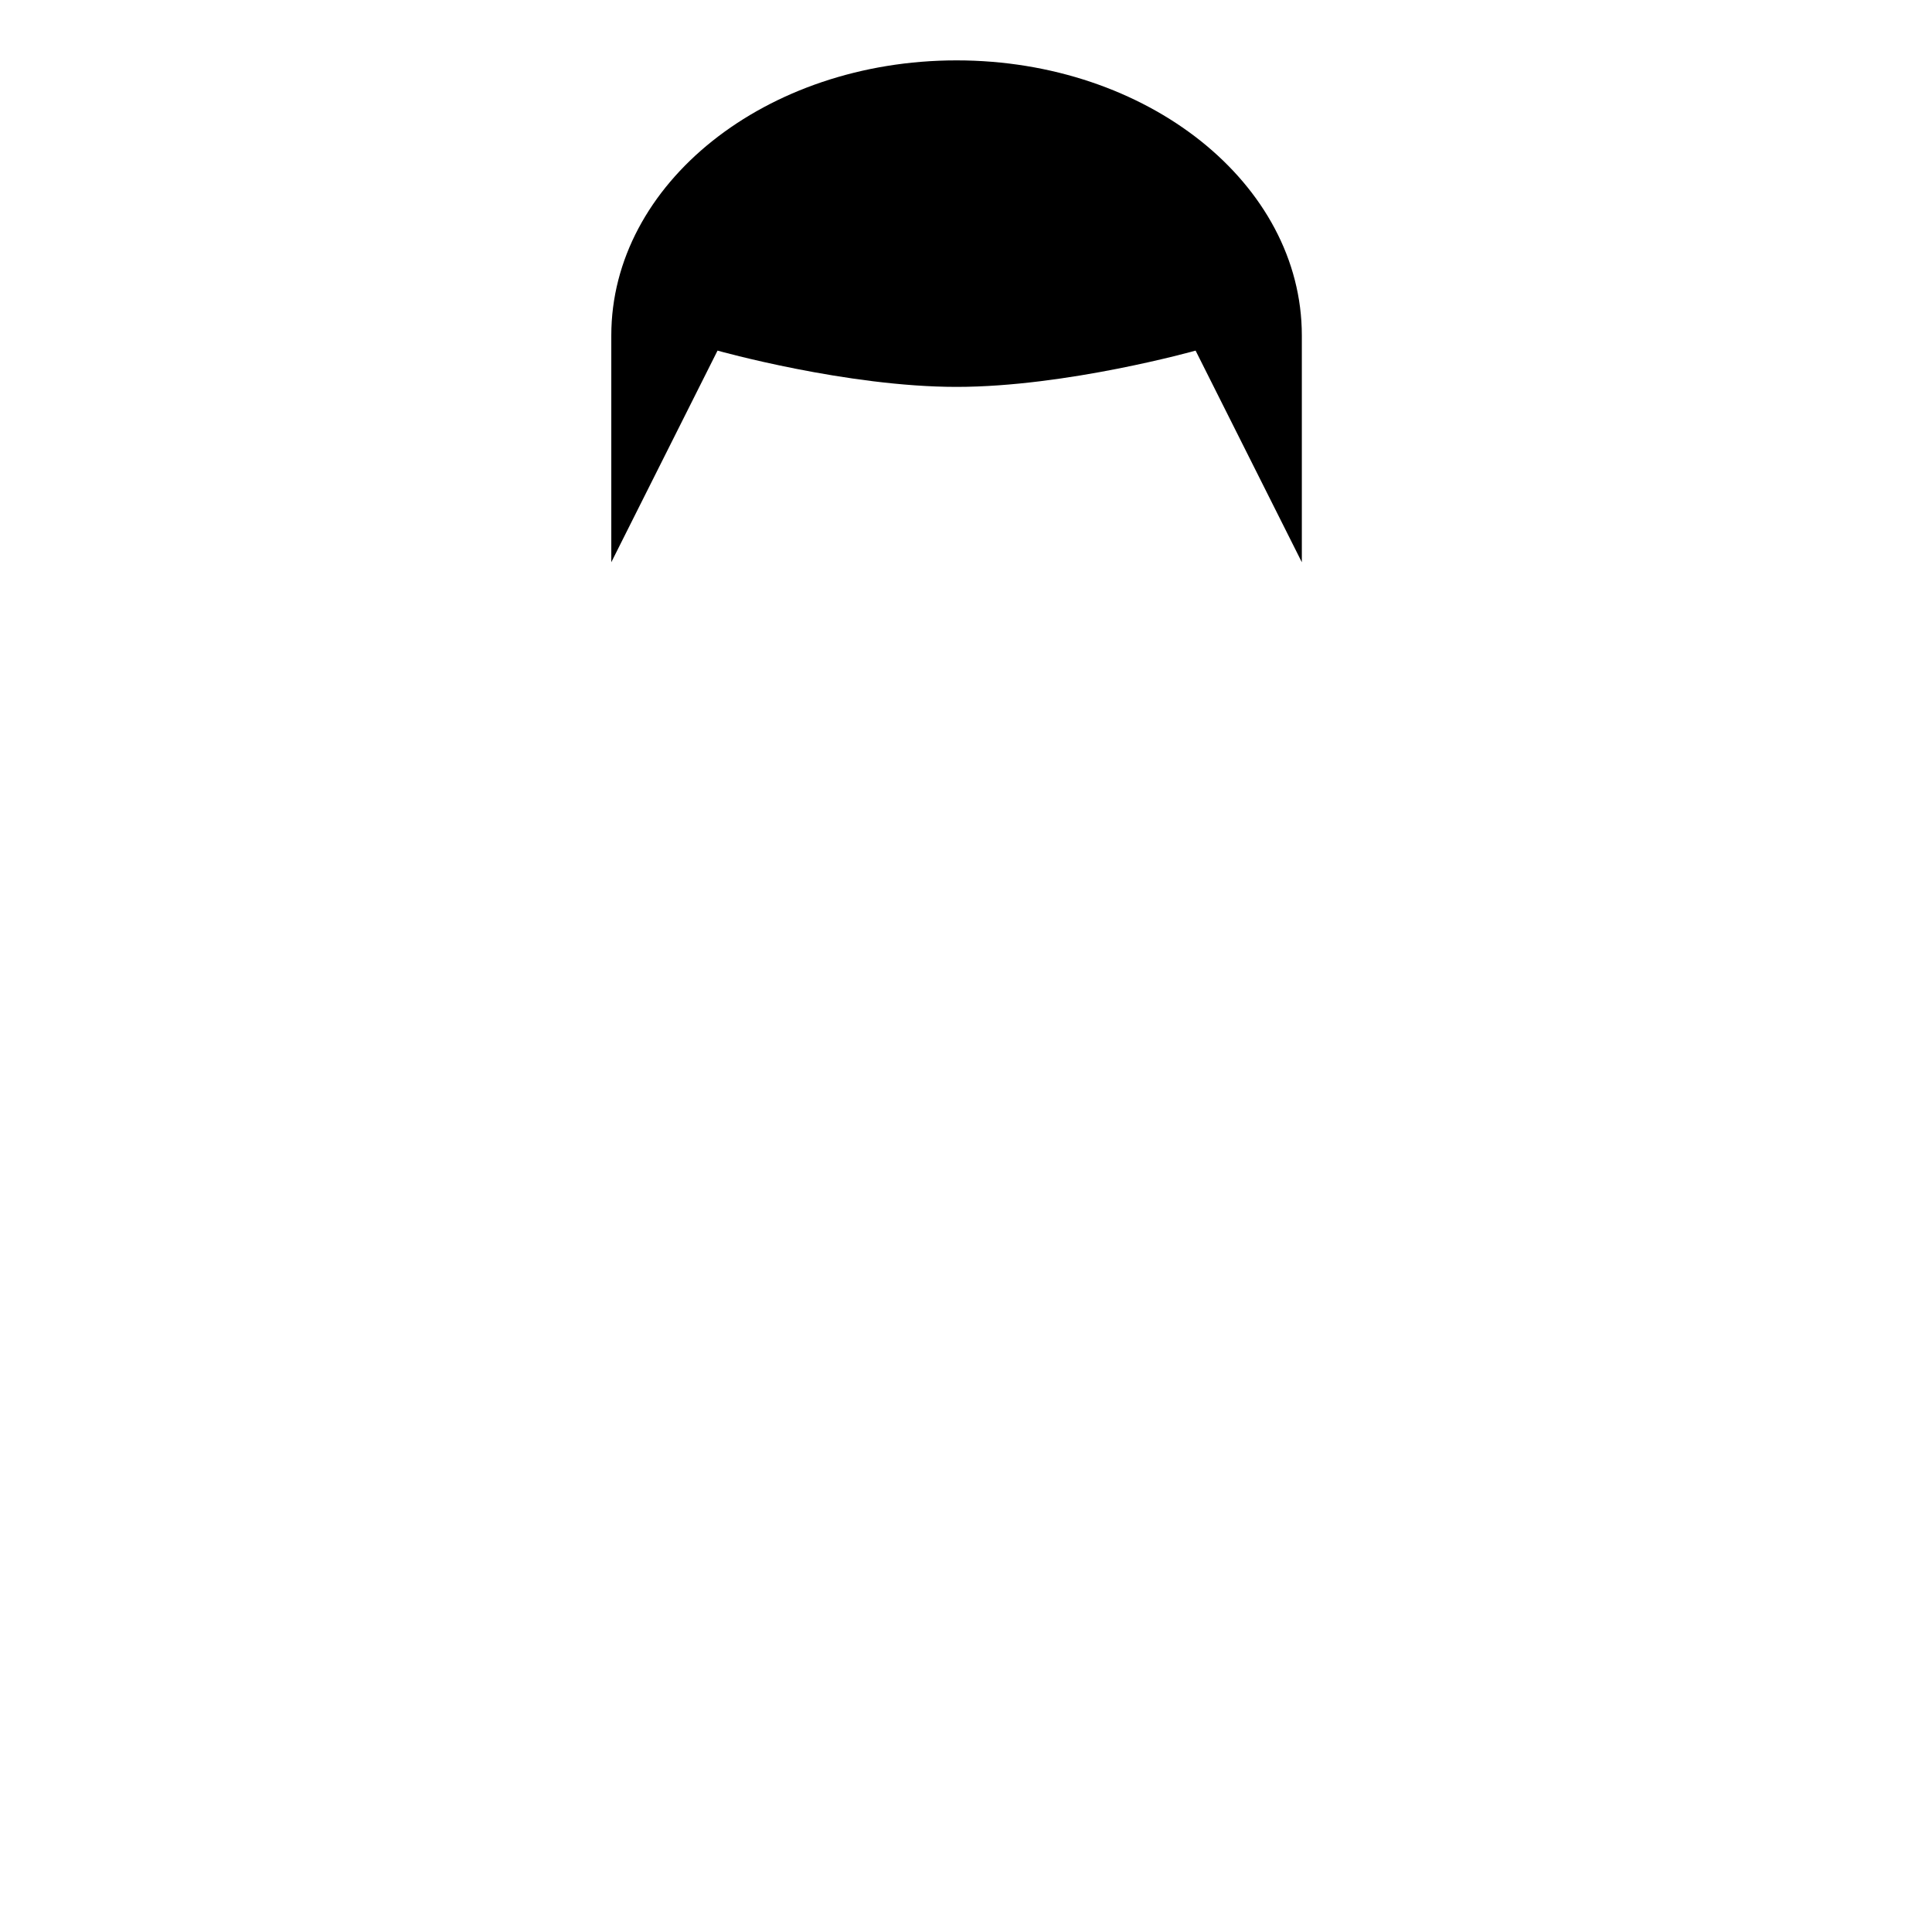
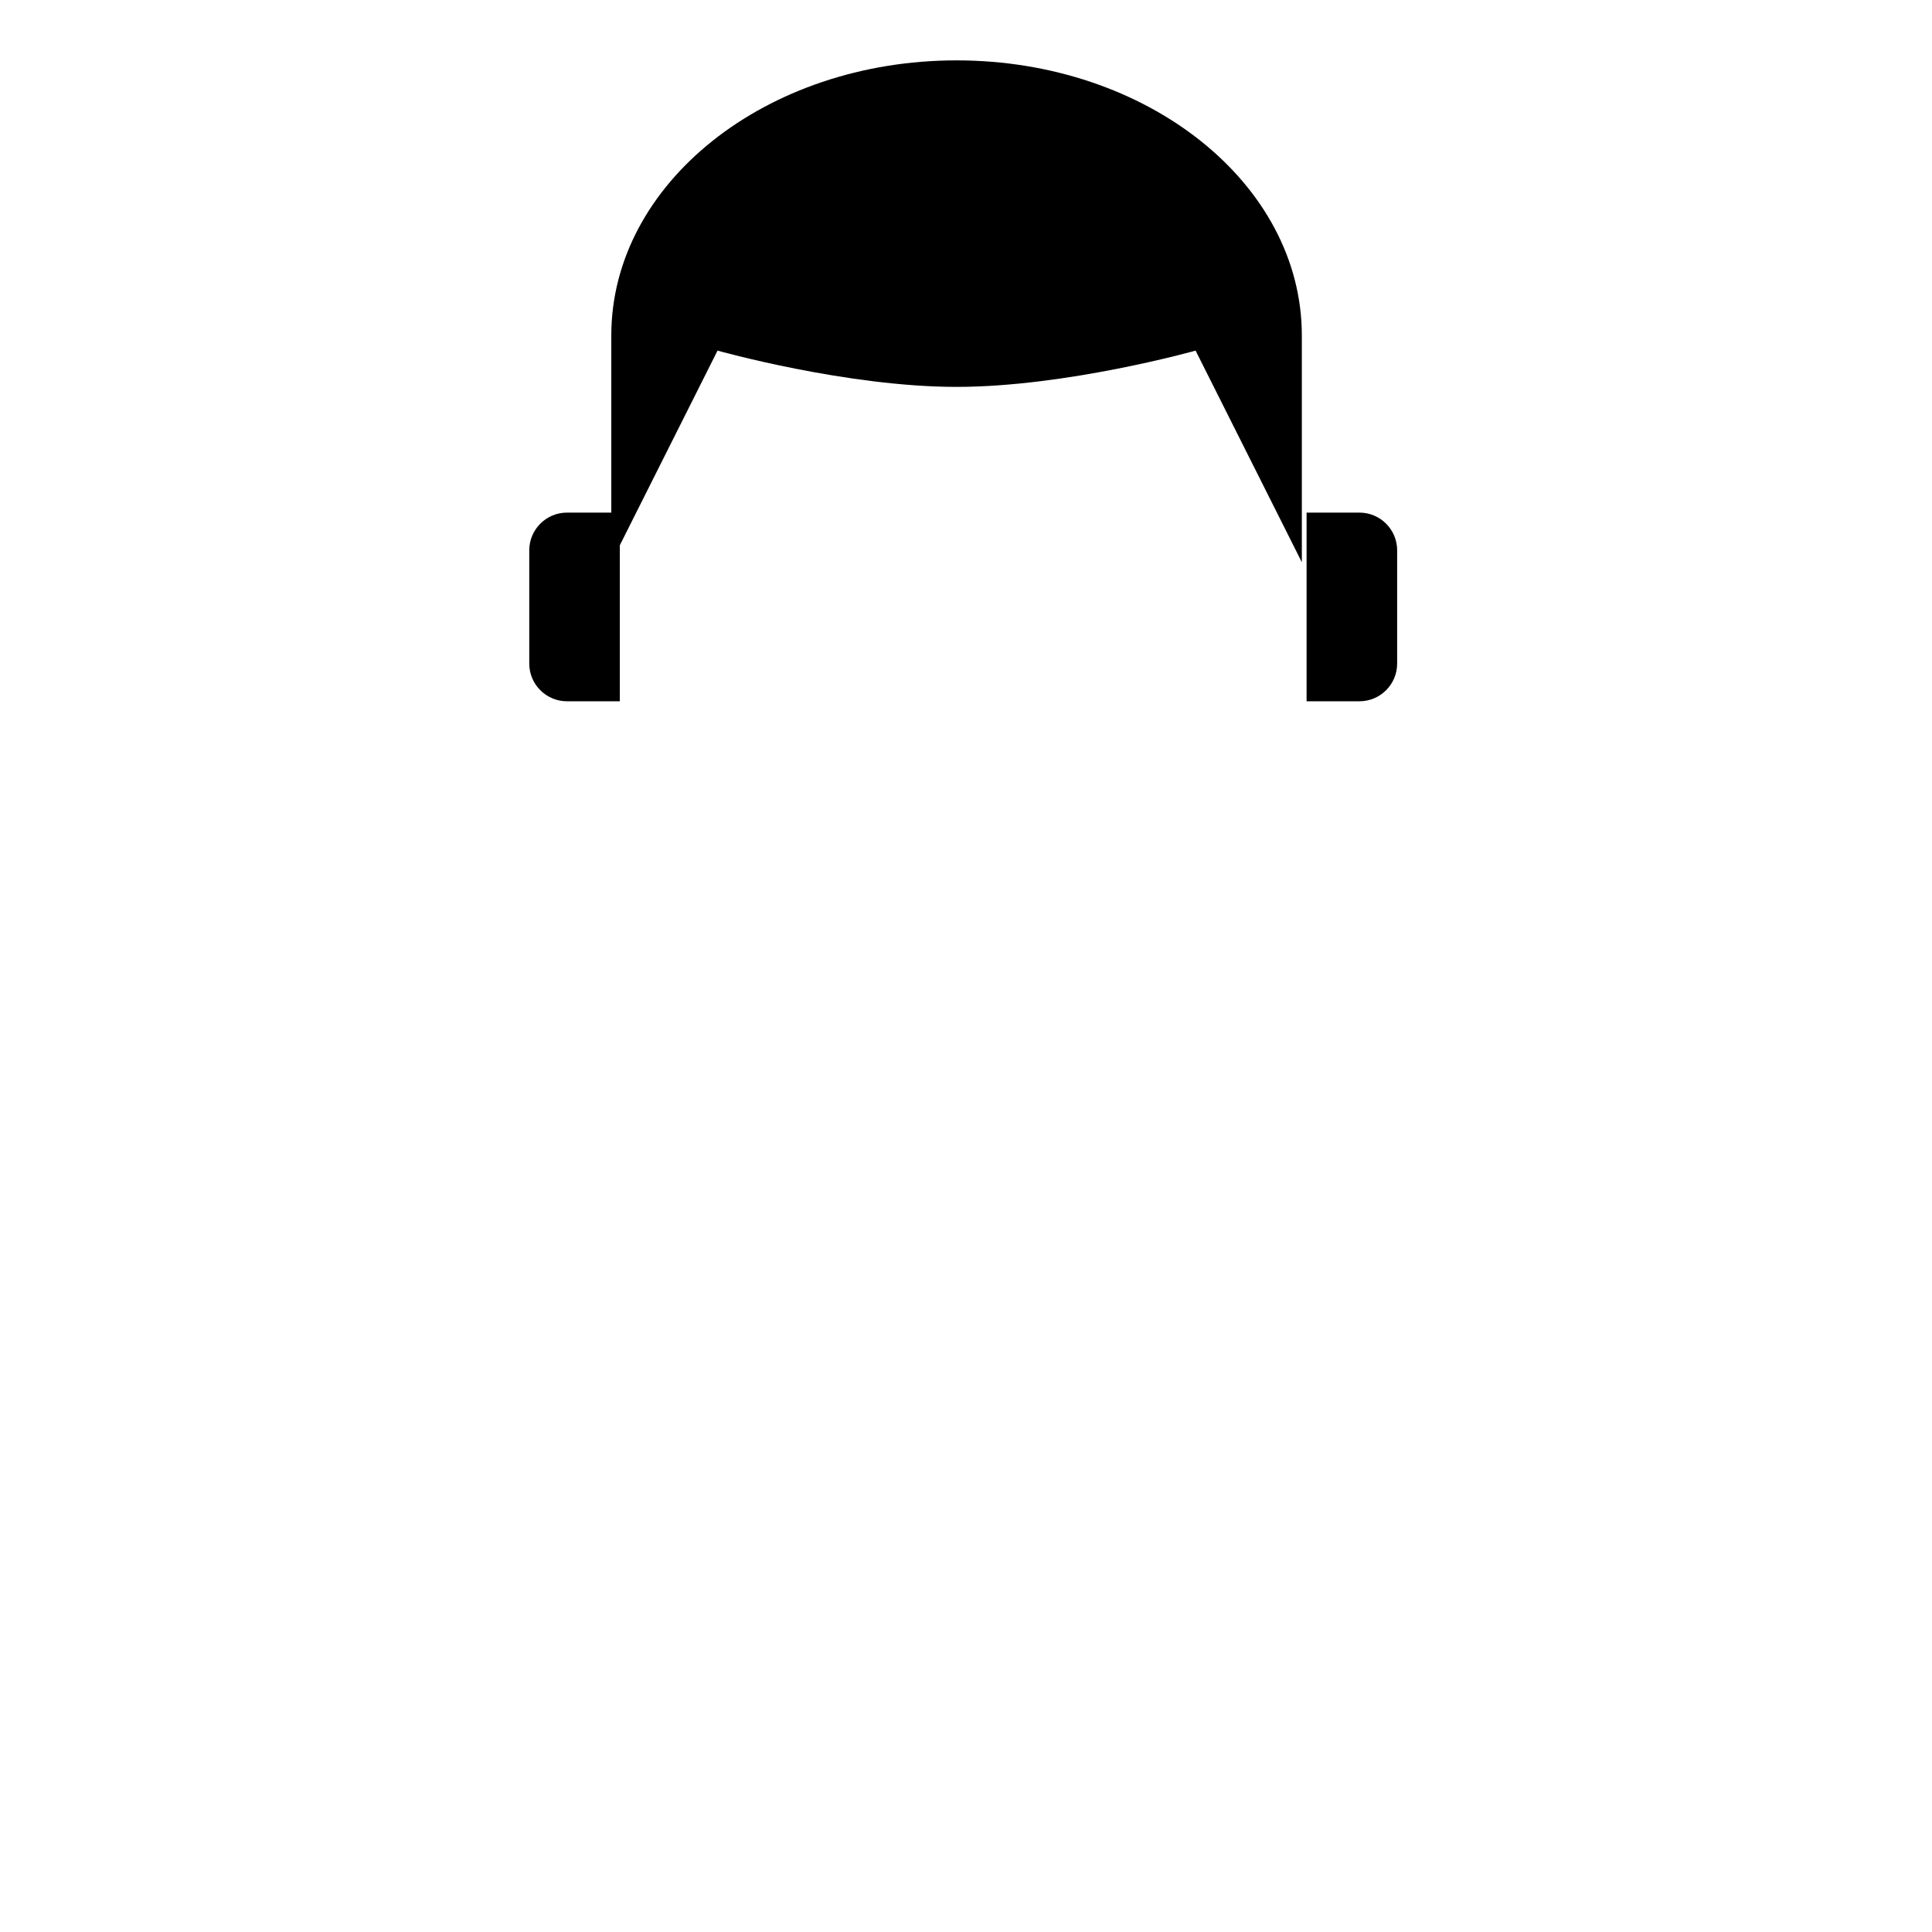
<svg xmlns="http://www.w3.org/2000/svg" width="512" height="512">
  <g id="hair">
    <path id="svg_23" fill="#HAIR" d="m162,88.91l0,60.09l28.154,-56.084s34.187,9.614 63.346,9.614s63.346,-9.614 63.346,-9.614l28.154,56.084l0,-60.09c0,-40.267 -40.966,-72.91 -91.5,-72.91c-50.534,0 -91.5,32.643 -91.5,72.91z" stroke="null" />
    <path fill="none" stroke="#HAIR" stroke-width="7" id="svg_28" d="m295.5,179.453c0,-1 0,-2 0,-10c0,-11 -0.403,-20.089 2,-30c3.431,-14.15 7.518,-20.427 12,-25c5.467,-5.578 9.938,-9.079 15,-13c3.953,-3.062 8.851,-6.21 13,-9c4.839,-3.254 8.806,-4.448 13,-6c3.867,-1.431 9,-3 11,-3c1,0 2,0 2,0l0,-1" transform="rotate(106.0349 329.4873,130.9531) " />
    <path fill="none" stroke-width="7" id="svg_32" d="m190.5,183.453c0,-1 0,-2 0,-10c0,-11 -0.403,-20.089 2,-30c3.431,-14.15 7.518,-20.427 12,-25c5.467,-5.578 9.938,-9.079 15,-13c3.953,-3.062 8.851,-6.21 13,-9c4.839,-3.254 8.806,-4.448 13,-6c3.867,-1.431 9,-3 11,-3c1,0 2,0 2,0l0,-1" stroke="#HAIR" />
    <path fill="none" stroke="#HAIR" stroke-width="7" id="svg_44" d="m160.5,190.453c0,-1 0,-2 0,-10c0,-11 -0.403,-20.089 2,-30c3.431,-14.15 7.518,-20.427 12,-25c5.467,-5.578 9.938,-9.079 15,-13c3.953,-3.062 8.851,-6.21 13,-9c4.839,-3.254 8.806,-4.448 13,-6c3.867,-1.431 9,-3 11,-3c1,0 2,0 2,0l0,-1" transform="rotate(-4.567072 194.4873,141.9531HAIR03) " />
    <path fill="none" stroke-width="7" id="svg_45" d="m114.986,259.531c0,-2.484 0,-4.969 0,-24.845c0,-27.329 -0.609,-49.911 3.022,-74.535c5.183,-35.156 11.358,-50.751 18.13,-62.112c8.26,-13.858 15.015,-22.556 22.662,-32.298c5.972,-7.608 13.372,-15.429 19.64,-22.36c7.311,-8.084 13.304,-11.052 19.64,-14.907c5.842,-3.554 13.597,-7.453 16.619,-7.453c1.511,0 3.022,0 3.022,0l0,-2.484" transform="rotate(9.681237 166.3344,139.0329) " stroke="#HAIR" />
    <path fill="none" stroke-width="7" id="svg_53" d="m393.848,261.75c0,-2.485 0,-4.969 0,-24.845c0,-27.329 0.745,-49.911 -3.699,-74.535c-6.344,-35.156 -13.903,-50.751 -22.192,-62.112c-10.111,-13.858 -18.379,-22.556 -27.74,-32.298c-7.31,-7.608 -16.368,-15.429 -24.041,-22.36c-8.949,-8.084 -16.285,-11.052 -24.041,-14.907c-7.151,-3.554 -16.644,-7.453 -20.343,-7.453c-1.849,0 -3.699,0 -3.699,0l0,-2.485" transform="rotate(-2.52454 330.9939,141.2522) " stroke="#HAIR" />
    <path fill="none" stroke-width="7" id="svg_54" d="m126.986,256.531c0,-2.485 0,-4.969 0,-24.845c0,-27.329 -0.609,-49.911 3.022,-74.535c5.183,-35.156 11.358,-50.751 18.13,-62.112c8.26,-13.858 15.015,-22.556 22.662,-32.298c5.972,-7.608 13.372,-15.429 19.64,-22.36c7.31,-8.084 13.304,-11.052 19.64,-14.907c5.842,-3.554 13.597,-7.453 16.619,-7.453c1.511,0 3.022,0 3.022,0l0,-2.485" transform="rotate(9.681237 178.3344,136.0329) " stroke="#HAIR" />
    <path fill="none" stroke-width="7" id="svg_55" d="m134.986,258.531c0,-2.485 0,-4.969 0,-24.845c0,-27.329 -0.609,-49.911 3.022,-74.535c5.183,-35.156 11.358,-50.751 18.13,-62.112c8.26,-13.858 15.015,-22.556 22.662,-32.298c5.972,-7.608 13.372,-15.429 19.64,-22.36c7.31,-8.084 13.304,-11.052 19.64,-14.907c5.842,-3.554 13.597,-7.453 16.619,-7.453c1.511,0 3.022,0 3.022,0l0,-2.485" transform="rotate(9.681237 186.3344,138.0329) " stroke="#HAIR" />
    <path fill="none" stroke-width="7" id="svg_56" d="m145.986,254.531c0,-2.485 0,-4.969 0,-24.845c0,-27.329 -0.609,-49.911 3.022,-74.535c5.183,-35.156 11.358,-50.751 18.13,-62.112c8.26,-13.858 15.015,-22.556 22.662,-32.298c5.972,-7.608 13.372,-15.429 19.64,-22.36c7.31,-8.084 13.304,-11.052 19.64,-14.907c5.842,-3.554 13.597,-7.453 16.619,-7.453c1.511,0 3.022,0 3.022,0l0,-2.485" transform="rotate(9.681237 197.3344,134.0329) " stroke="#HAIR" />
    <path fill="none" stroke-width="7" id="svg_57" d="m154.986,248.531c0,-2.485 0,-4.969 0,-24.845c0,-27.329 -0.609,-49.911 3.022,-74.535c5.183,-35.156 11.358,-50.751 18.13,-62.112c8.26,-13.858 15.015,-22.556 22.662,-32.298c5.972,-7.608 13.372,-15.429 19.64,-22.36c7.31,-8.084 13.304,-11.052 19.64,-14.907c5.842,-3.554 13.597,-7.453 16.619,-7.453c1.511,0 3.022,0 3.022,0l0,-2.485" transform="rotate(9.681237 206.3344,128.0329) " stroke="#HAIR" />
+     <g>
+       <path d="m150.26,185.848l14,0l0,-50l-14,0c-5.523,0 -10,4.477 -10,10l0,30c0,5.523 4.477,10 10,10z" fill="#SKIN" />
+     </g>
    <path fill="none" stroke-width="7" id="svg_58" d="m161.986,250.531c0,-2.485 0,-4.969 0,-24.845c0,-27.329 -0.609,-49.911 3.022,-74.535c5.183,-35.156 11.358,-50.751 18.13,-62.112c8.26,-13.858 15.015,-22.556 22.662,-32.298c5.972,-7.608 13.372,-15.429 19.64,-22.36c7.31,-8.084 13.304,-11.052 19.64,-14.907c5.842,-3.554 13.597,-7.453 16.619,-7.453c1.511,0 3.022,0 3.022,0l0,-2.485" transform="rotate(9.681237 213.3344,130.0329) " stroke="#HAIR" />
    <path fill="none" stroke-width="7" id="svg_61" d="m170.986,259.531c0,-2.485 0,-4.969 0,-24.845c0,-27.329 -0.609,-49.911 3.022,-74.535c5.183,-35.156 11.358,-50.751 18.13,-62.112c8.26,-13.858 15.015,-22.556 22.662,-32.298c5.972,-7.608 13.372,-15.429 19.64,-22.36c7.31,-8.084 13.304,-11.052 19.64,-14.907c5.842,-3.554 13.597,-7.453 16.619,-7.453c1.511,0 3.022,0 3.022,0l0,-2.485" transform="rotate(9.681237 222.3344,139.0329) " stroke="#HAIR" />
    <path fill="none" stroke-width="7" id="svg_62" d="m383.848,261.75c0,-2.485 0,-4.969 0,-24.845c0,-27.329 0.745,-49.911 -3.699,-74.535c-6.344,-35.156 -13.903,-50.751 -22.192,-62.112c-10.111,-13.858 -18.379,-22.556 -27.74,-32.298c-7.31,-7.608 -16.368,-15.429 -24.041,-22.36c-8.949,-8.084 -16.285,-11.052 -24.041,-14.907c-7.151,-3.554 -16.644,-7.453 -20.343,-7.453c-1.849,0 -3.699,0 -3.699,0l0,-2.485" transform="rotate(-2.52454 320.9939,141.2522) " stroke="#HAIR" />
    <path fill="none" stroke-width="7" id="svg_63" d="m367.848,257.75c0,-2.485 0,-4.969 0,-24.845c0,-27.329 0.745,-49.911 -3.699,-74.535c-6.344,-35.156 -13.903,-50.751 -22.192,-62.112c-10.111,-13.858 -18.379,-22.556 -27.74,-32.298c-7.31,-7.608 -16.368,-15.429 -24.041,-22.36c-8.949,-8.084 -16.285,-11.052 -24.041,-14.907c-7.151,-3.554 -16.644,-7.453 -20.343,-7.453c-1.849,0 -3.699,0 -3.699,0l0,-2.485" transform="rotate(-2.52454 304.9939,137.2522) " stroke="#HAIR" />
+     <g>
+       <path d="m360.26,185.848l-14,0l0,-50l14,0c5.523,0 10,4.477 10,10l0,30c0,5.523 -4.477,10 -10,10z" fill="#SKIN" />
+     </g>
    <path fill="none" stroke-width="7" id="svg_64" d="m357.848,270.75c0,-2.485 0,-4.969 0,-24.845c0,-27.329 0.745,-49.911 -3.699,-74.535c-6.344,-35.156 -13.903,-50.751 -22.192,-62.112c-10.111,-13.858 -18.379,-22.556 -27.74,-32.298c-7.31,-7.608 -16.368,-15.429 -24.041,-22.36c-8.949,-8.084 -16.285,-11.052 -24.041,-14.907c-7.151,-3.554 -16.644,-7.453 -20.343,-7.453c-1.849,0 -3.699,0 -3.699,0l0,-2.485" transform="rotate(-2.52454 294.9939,150.2522) " stroke="#HAIR" />
    <path fill="none" stroke-width="7" id="svg_65" d="m346.848,258.75c0,-2.485 0,-4.969 0,-24.845c0,-27.329 0.745,-49.911 -3.699,-74.535c-6.344,-35.156 -13.903,-50.751 -22.192,-62.112c-10.111,-13.858 -18.379,-22.556 -27.74,-32.298c-7.31,-7.608 -16.368,-15.429 -24.041,-22.36c-8.949,-8.084 -16.285,-11.052 -24.041,-14.907c-7.151,-3.554 -16.644,-7.453 -20.343,-7.453c-1.849,0 -3.699,0 -3.699,0l0,-2.485" transform="rotate(-2.52454 283.9939,138.2522) " stroke="#HAIR" />
    <path fill="none" stroke-width="7" id="svg_66" d="m374.848,259.75c0,-2.485 0,-4.969 0,-24.845c0,-27.329 0.745,-49.911 -3.699,-74.535c-6.344,-35.156 -13.903,-50.751 -22.192,-62.112c-10.111,-13.858 -18.379,-22.556 -27.74,-32.298c-7.31,-7.608 -16.368,-15.429 -24.041,-22.36c-8.949,-8.084 -16.285,-11.052 -24.041,-14.907c-7.151,-3.554 -16.644,-7.453 -20.343,-7.453c-1.849,0 -3.699,0 -3.699,0l0,-2.485" transform="rotate(-2.52454 311.9939,139.2522) " stroke="#HAIR" />
    <path fill="none" stroke-width="7" id="svg_67" d="m363.848,270.75c0,-2.485 0,-4.969 0,-24.845c0,-27.329 0.745,-49.911 -3.699,-74.535c-6.344,-35.156 -13.903,-50.751 -22.192,-62.112c-10.111,-13.858 -18.379,-22.556 -27.74,-32.298c-7.31,-7.608 -16.368,-15.429 -24.041,-22.36c-8.949,-8.084 -16.285,-11.052 -24.041,-14.907c-7.151,-3.554 -16.644,-7.453 -20.343,-7.453c-1.849,0 -3.699,0 -3.699,0l0,-2.485" transform="rotate(-2.52454 300.9939,150.2522) " stroke="#HAIR" />
  </g>
</svg>
